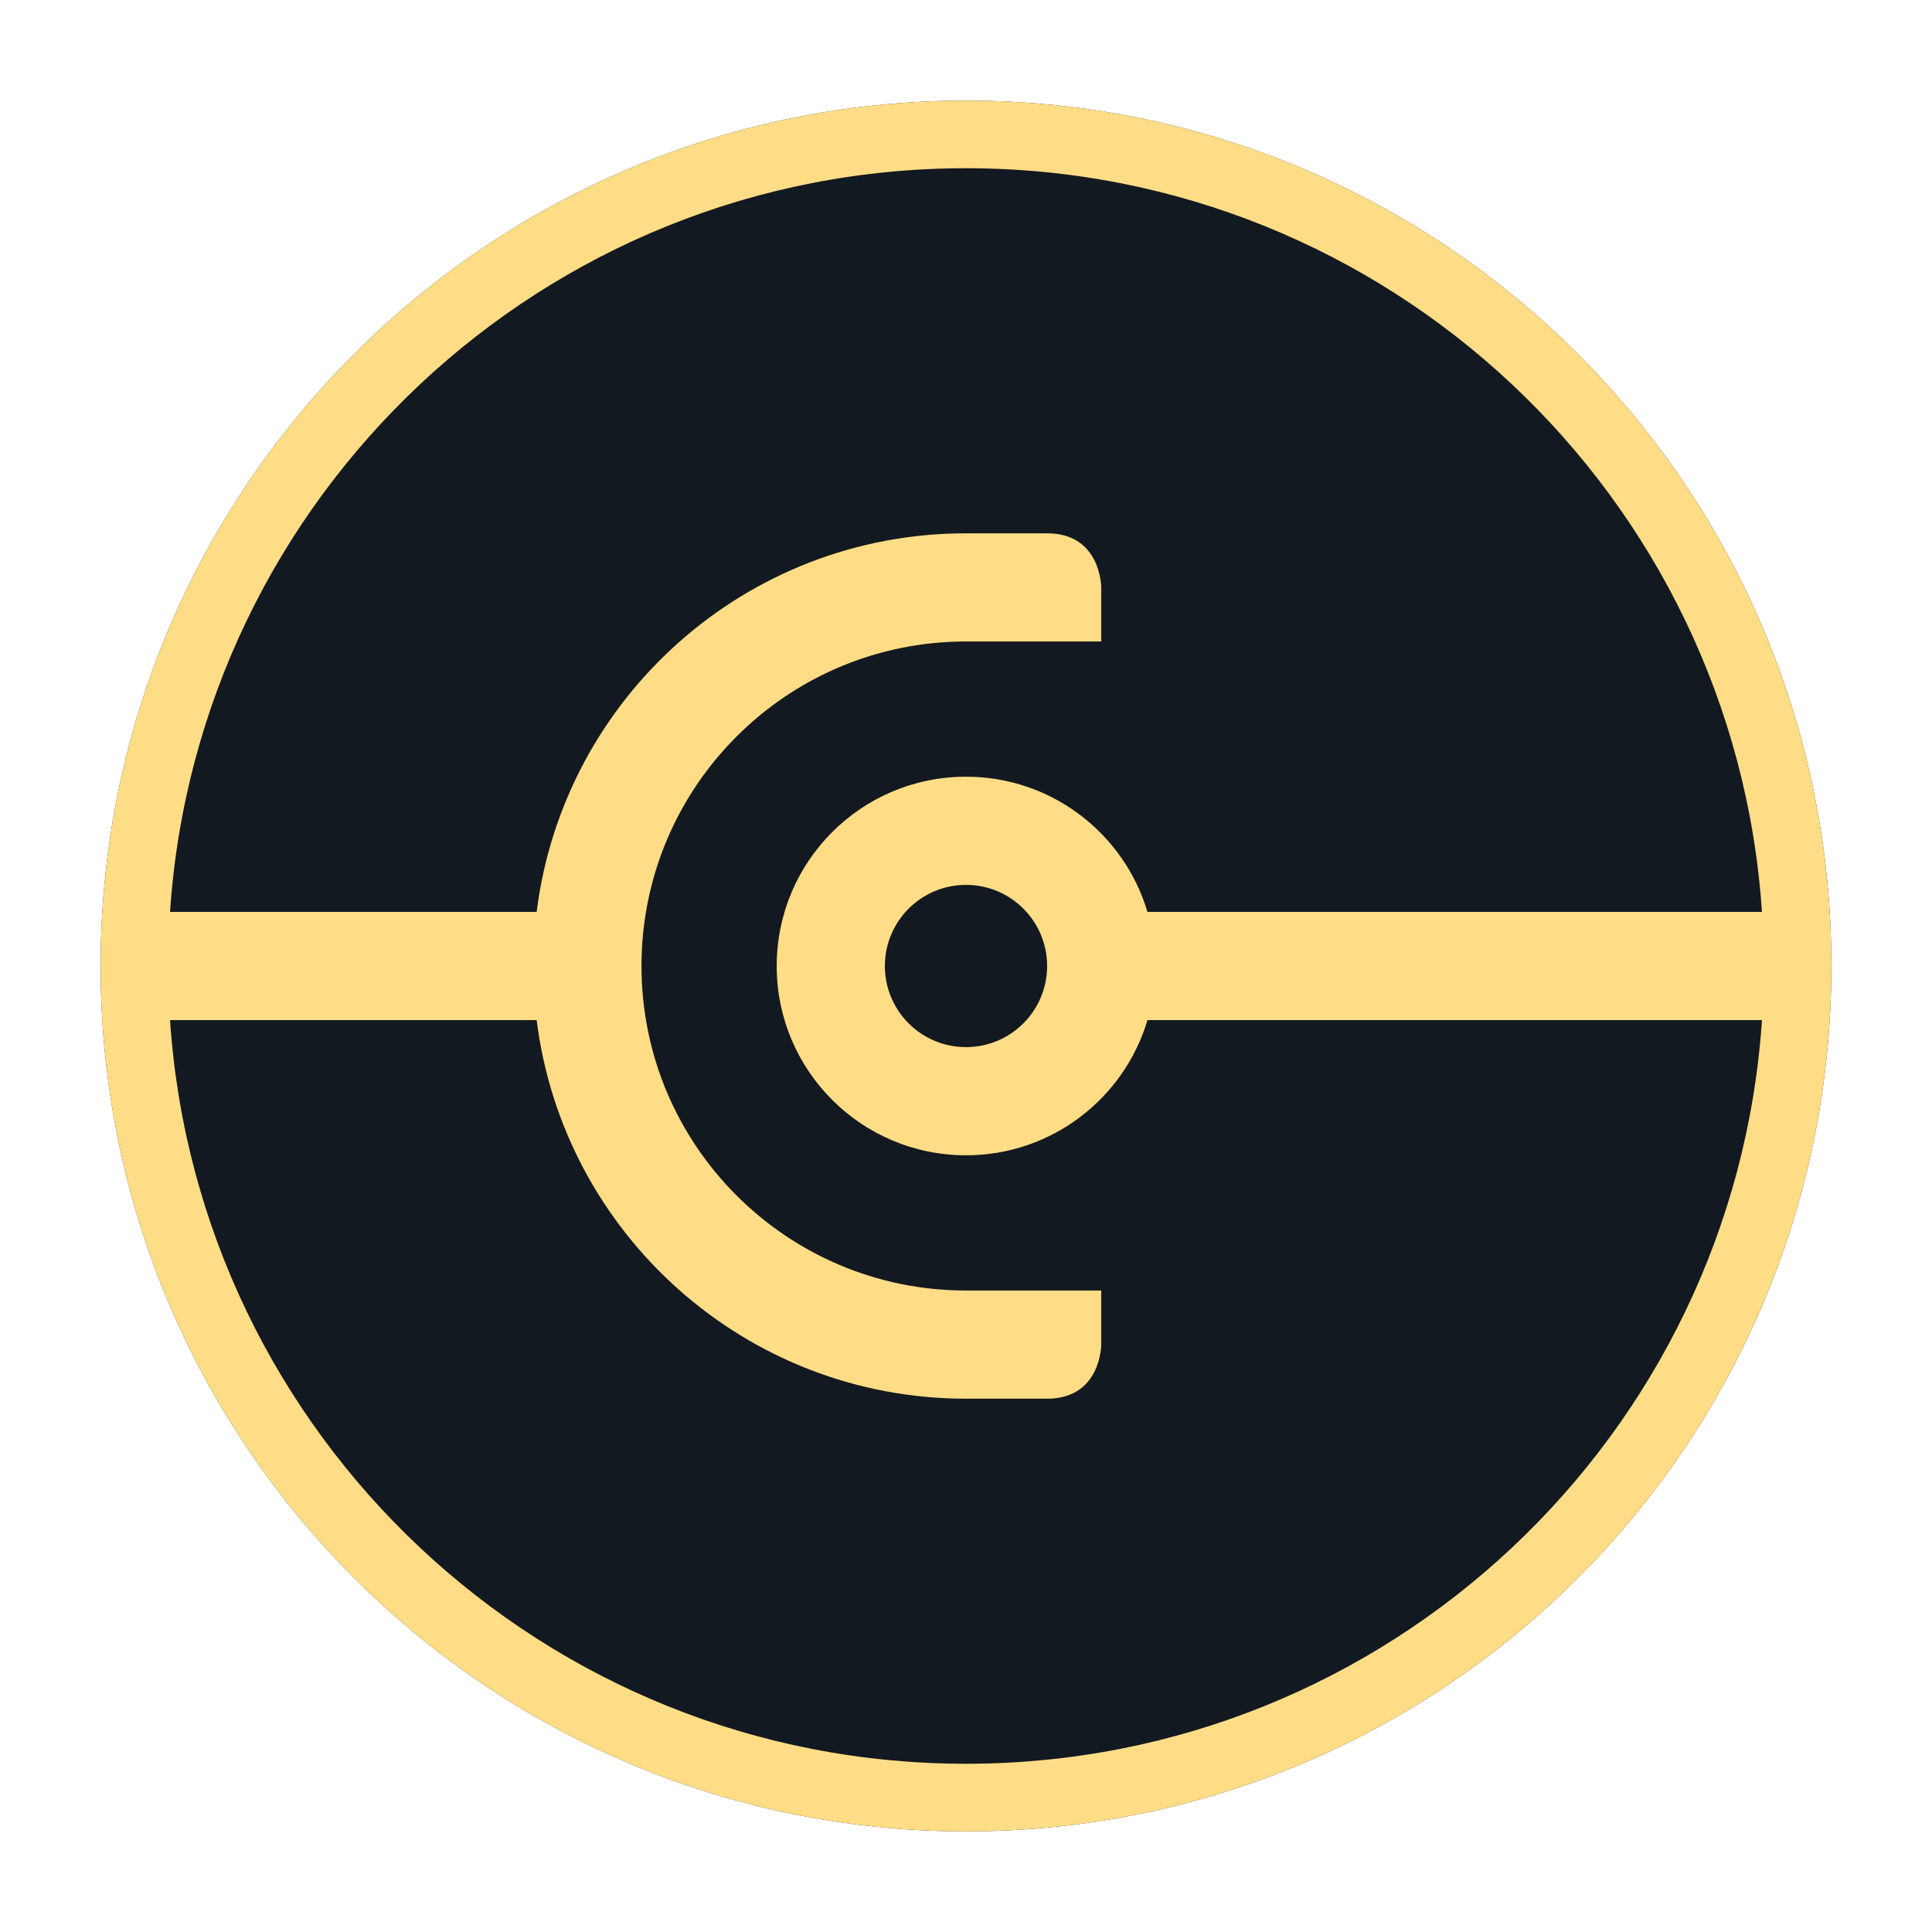
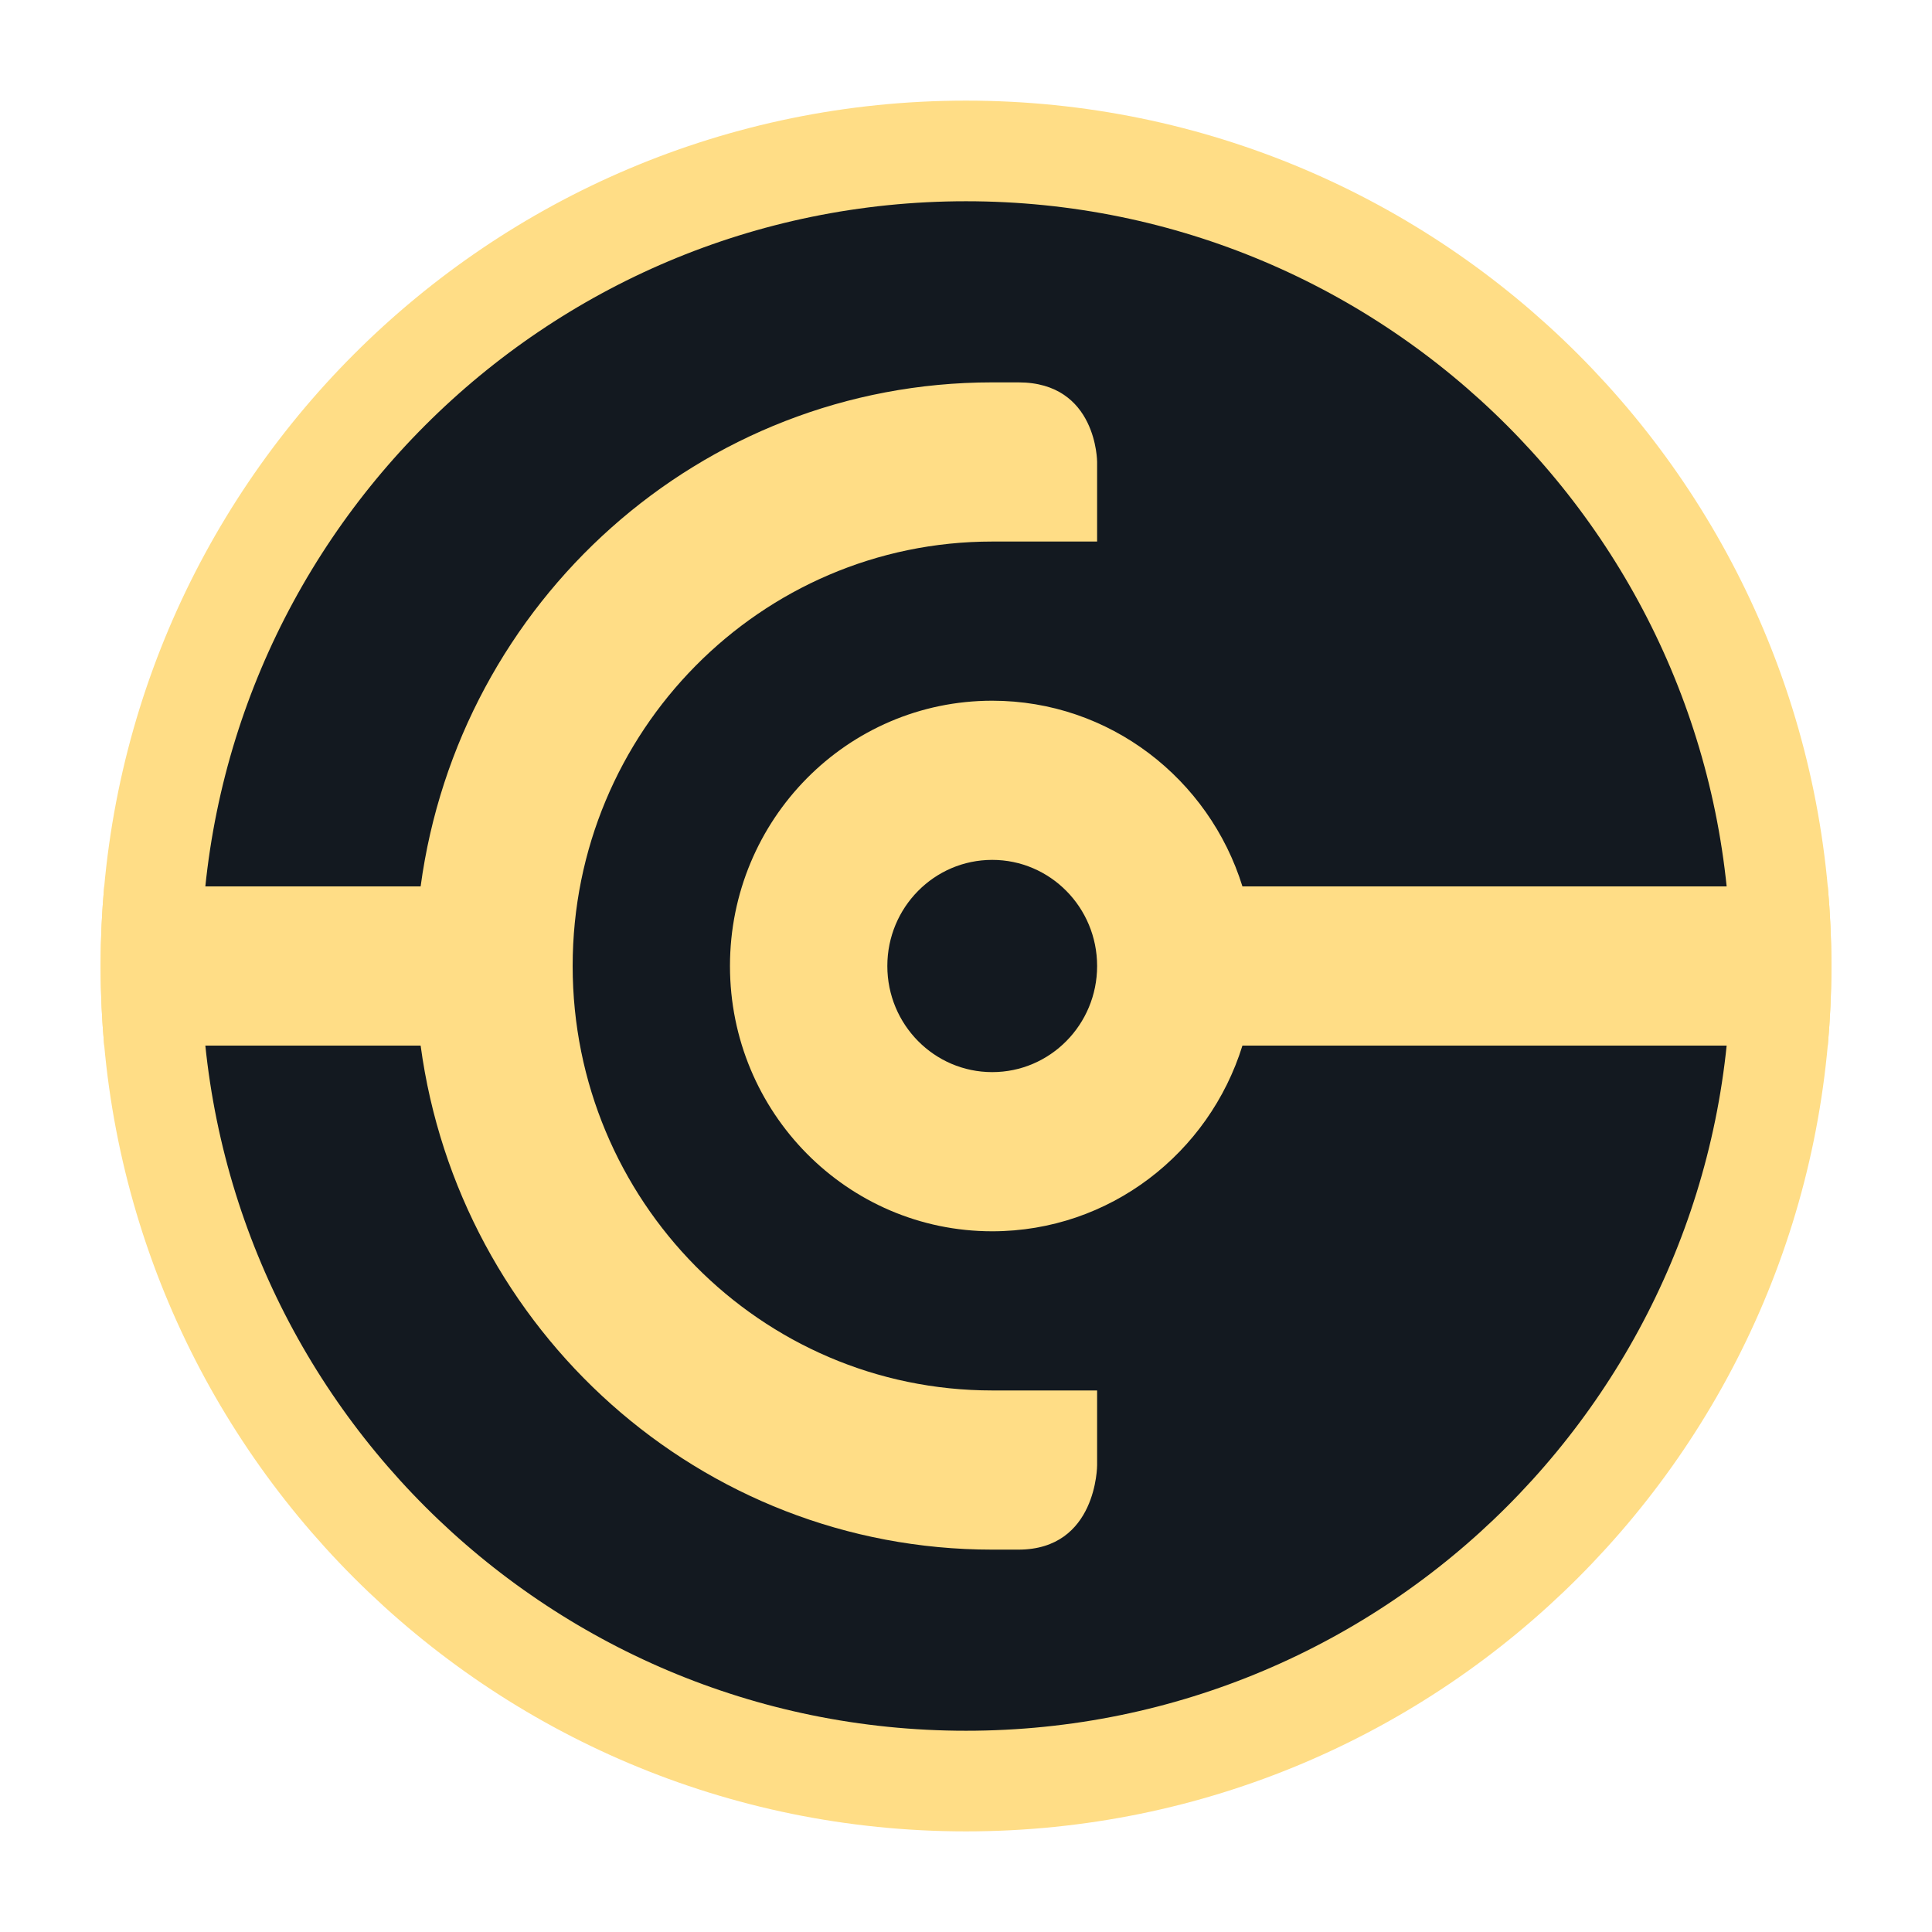
<svg xmlns="http://www.w3.org/2000/svg" width="96" height="96" viewBox="0 0 96 96" fill="none">
-   <circle cx="48" cy="48" r="43" fill="#131920" />
-   <path fill-rule="evenodd" clip-rule="evenodd" d="M91 48C91 71.748 71.748 91 48 91C24.252 91 5 71.748 5 48C5 24.252 24.252 5 48 5C71.748 5 91 24.252 91 48ZM87.551 50.688C86.169 71.327 68.99 87.641 48 87.641C27.01 87.641 9.831 71.327 8.449 50.688H26.666C27.989 61.293 37.036 69.5 48 69.5L52.031 69.5C54.719 69.5 54.719 66.812 54.719 66.812V64.125H48C39.094 64.125 31.875 56.906 31.875 48C31.875 39.094 39.094 31.875 48 31.875H54.719V29.188C54.719 29.188 54.719 26.5 52.031 26.5L48 26.5C37.036 26.5 27.989 34.707 26.666 45.312H8.449C9.831 24.673 27.01 8.359 48 8.359C68.99 8.359 86.169 24.673 87.551 45.312H57.017C55.86 41.427 52.261 38.594 48 38.594C42.805 38.594 38.594 42.805 38.594 48C38.594 53.195 42.805 57.406 48 57.406C52.261 57.406 55.86 54.573 57.017 50.688H87.551ZM52.031 48C52.031 50.226 50.226 52.031 48 52.031C45.774 52.031 43.969 50.226 43.969 48C43.969 45.774 45.774 43.969 48 43.969C50.226 43.969 52.031 45.774 52.031 48Z" fill="#FFDD86" />
+   <circle cx="48" cy="48" r="40.5" fill="#131920" stroke="#FFDD86" stroke-width="5" />
+   <path fill-rule="evenodd" clip-rule="evenodd" d="M90.821 51.955C90.939 50.652 91 49.333 91 48C91 46.667 90.939 45.348 90.821 44.045H61.736C60.076 38.697 55.137 34.818 49.303 34.818C42.106 34.818 36.272 40.72 36.272 48C36.272 55.28 42.106 61.182 49.303 61.182C55.137 61.182 60.076 57.303 61.736 51.955H90.821ZM54.515 48C54.515 50.912 52.181 53.273 49.303 53.273C46.424 53.273 44.091 50.912 44.091 48C44.091 45.088 46.424 42.727 49.303 42.727C52.181 42.727 54.515 45.088 54.515 48Z" fill="#FFDD86" />
+   <path d="M5.179 51.955H20.901C22.808 66.1 34.797 77 49.303 77H50.606C54.515 77 54.515 72.806 54.515 72.806V69.091L49.303 69.091C37.789 69.091 28.455 59.648 28.455 48C28.455 36.352 37.789 26.909 49.303 26.909H54.515V22.955C54.515 22.955 54.515 19 50.606 19C47.95 19 48.703 19 49.186 19C49.414 19 49.582 19 49.303 19C34.797 19 22.808 29.9 20.901 44.045H5.179C5.061 45.348 5 46.667 5 48C5 49.333 5.061 50.652 5.179 51.955Z" fill="#FFDD86" />
</svg>
